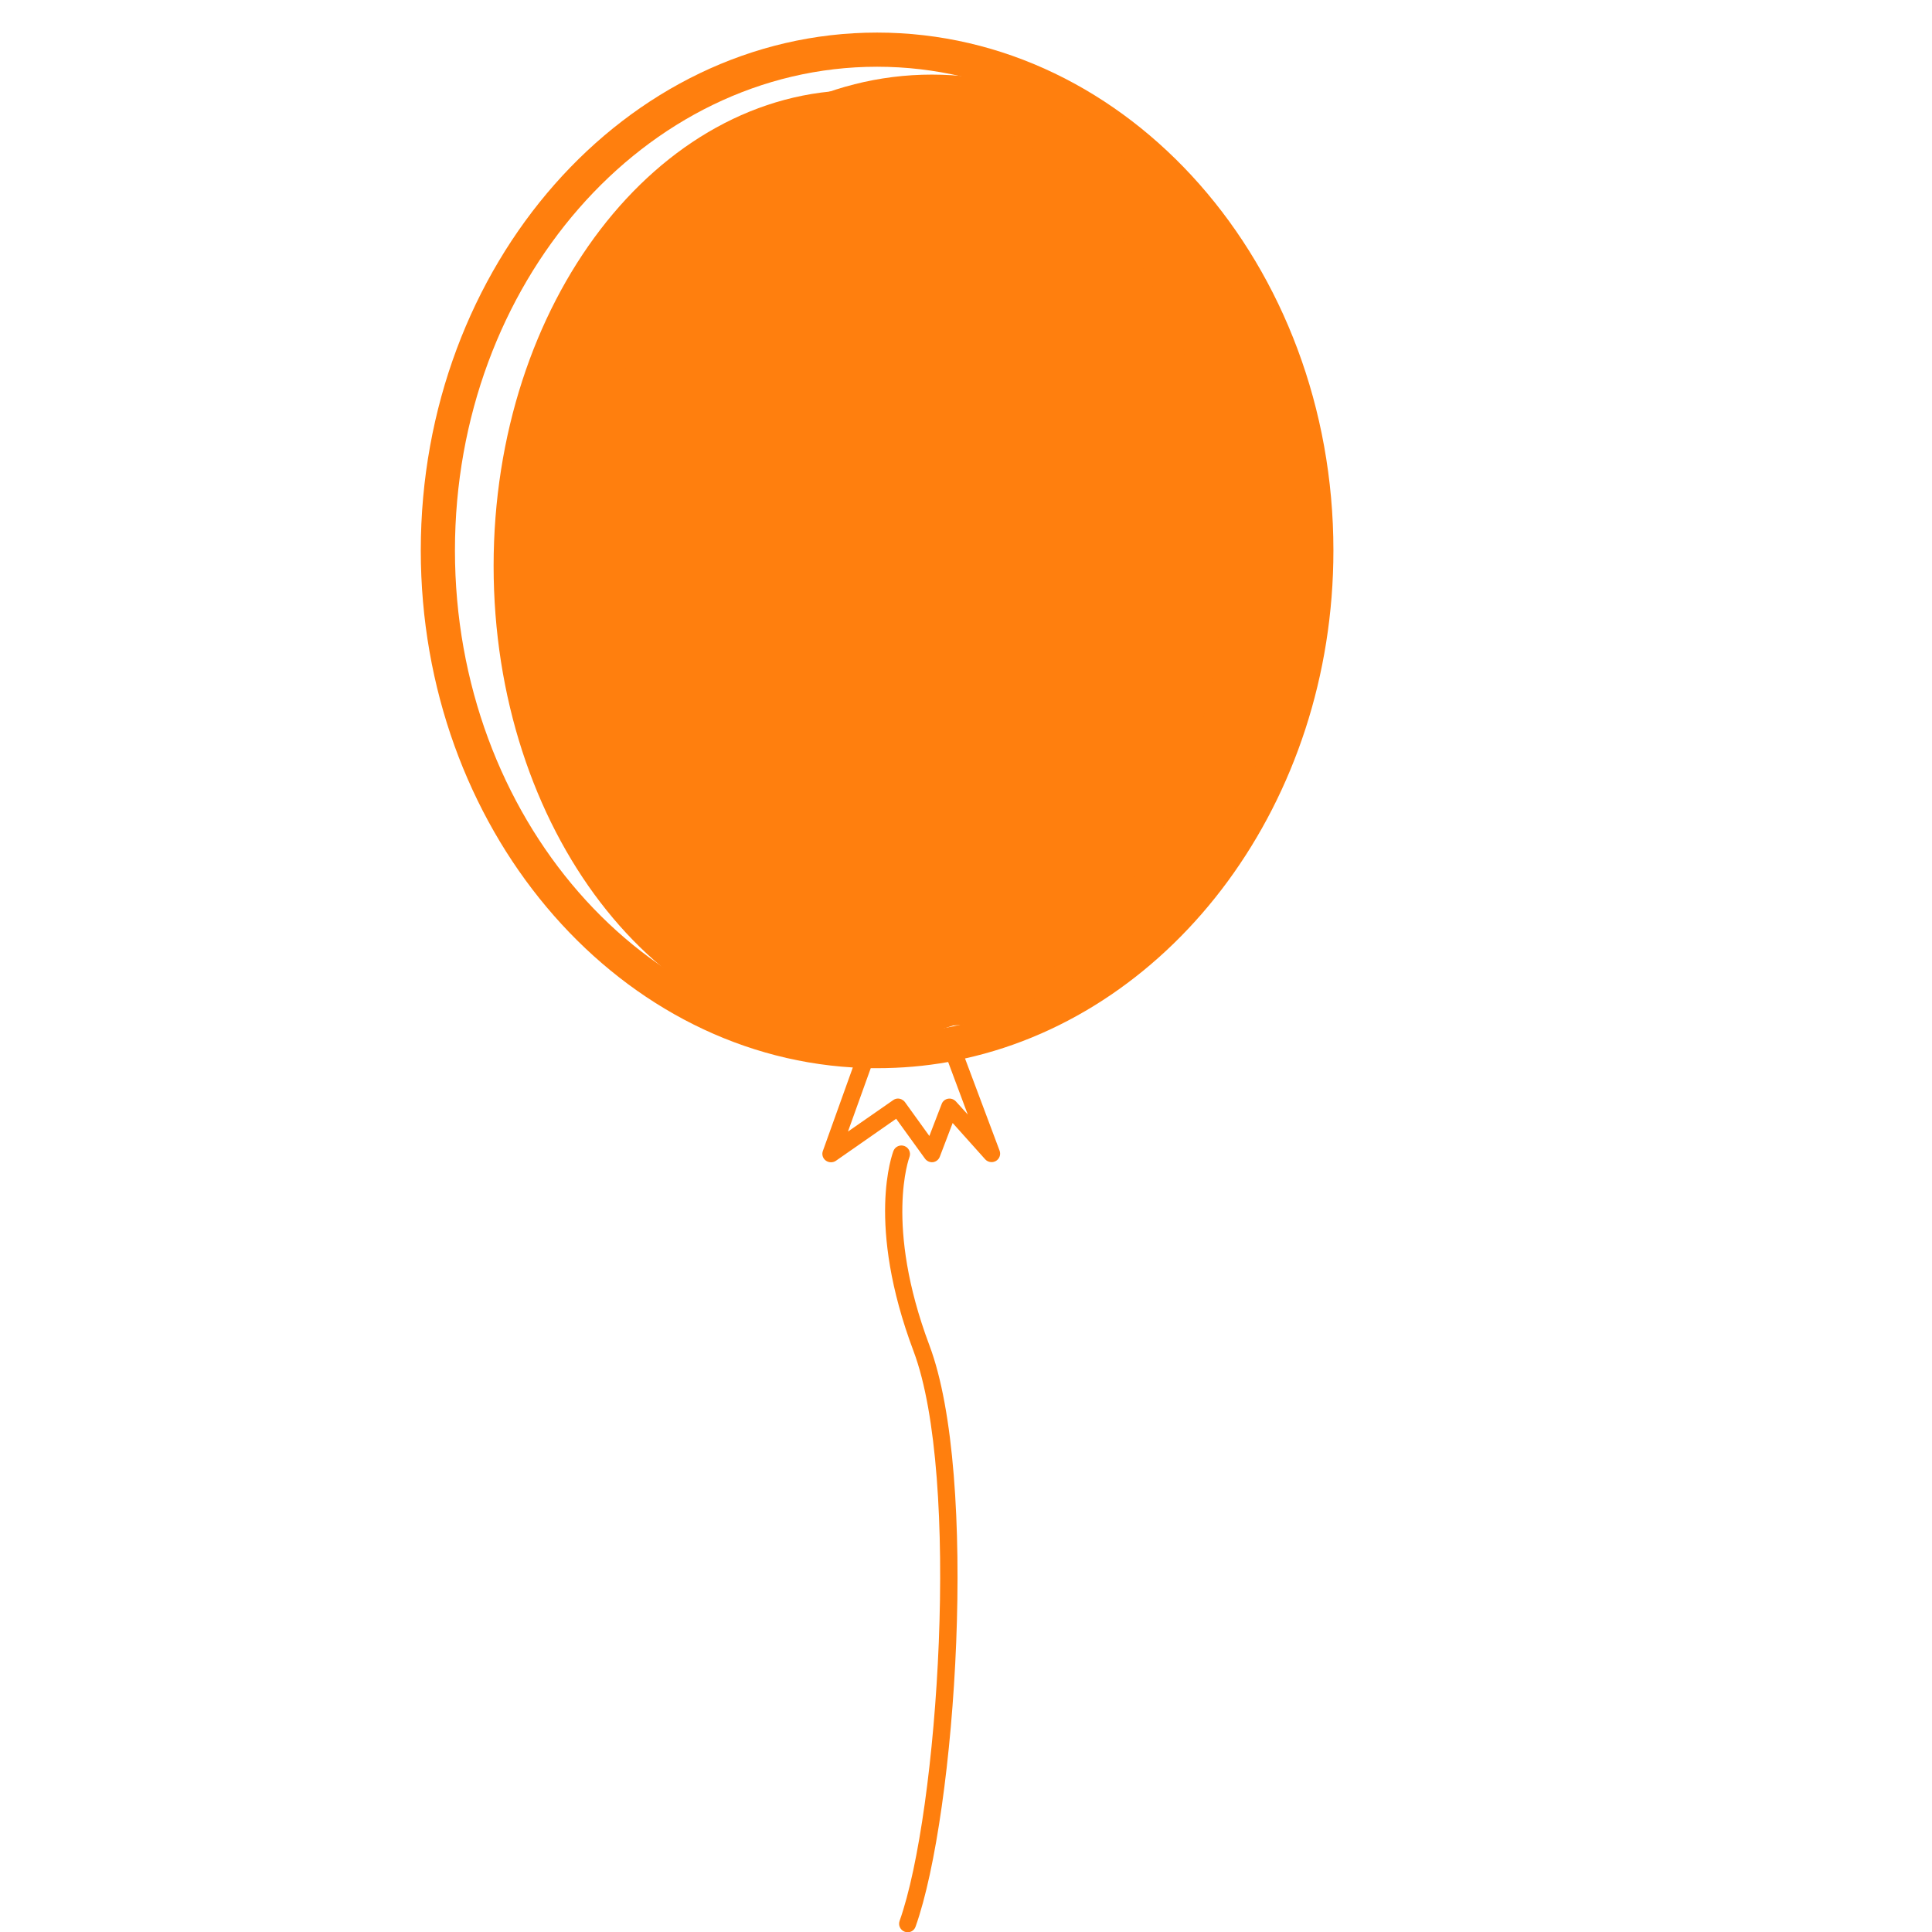
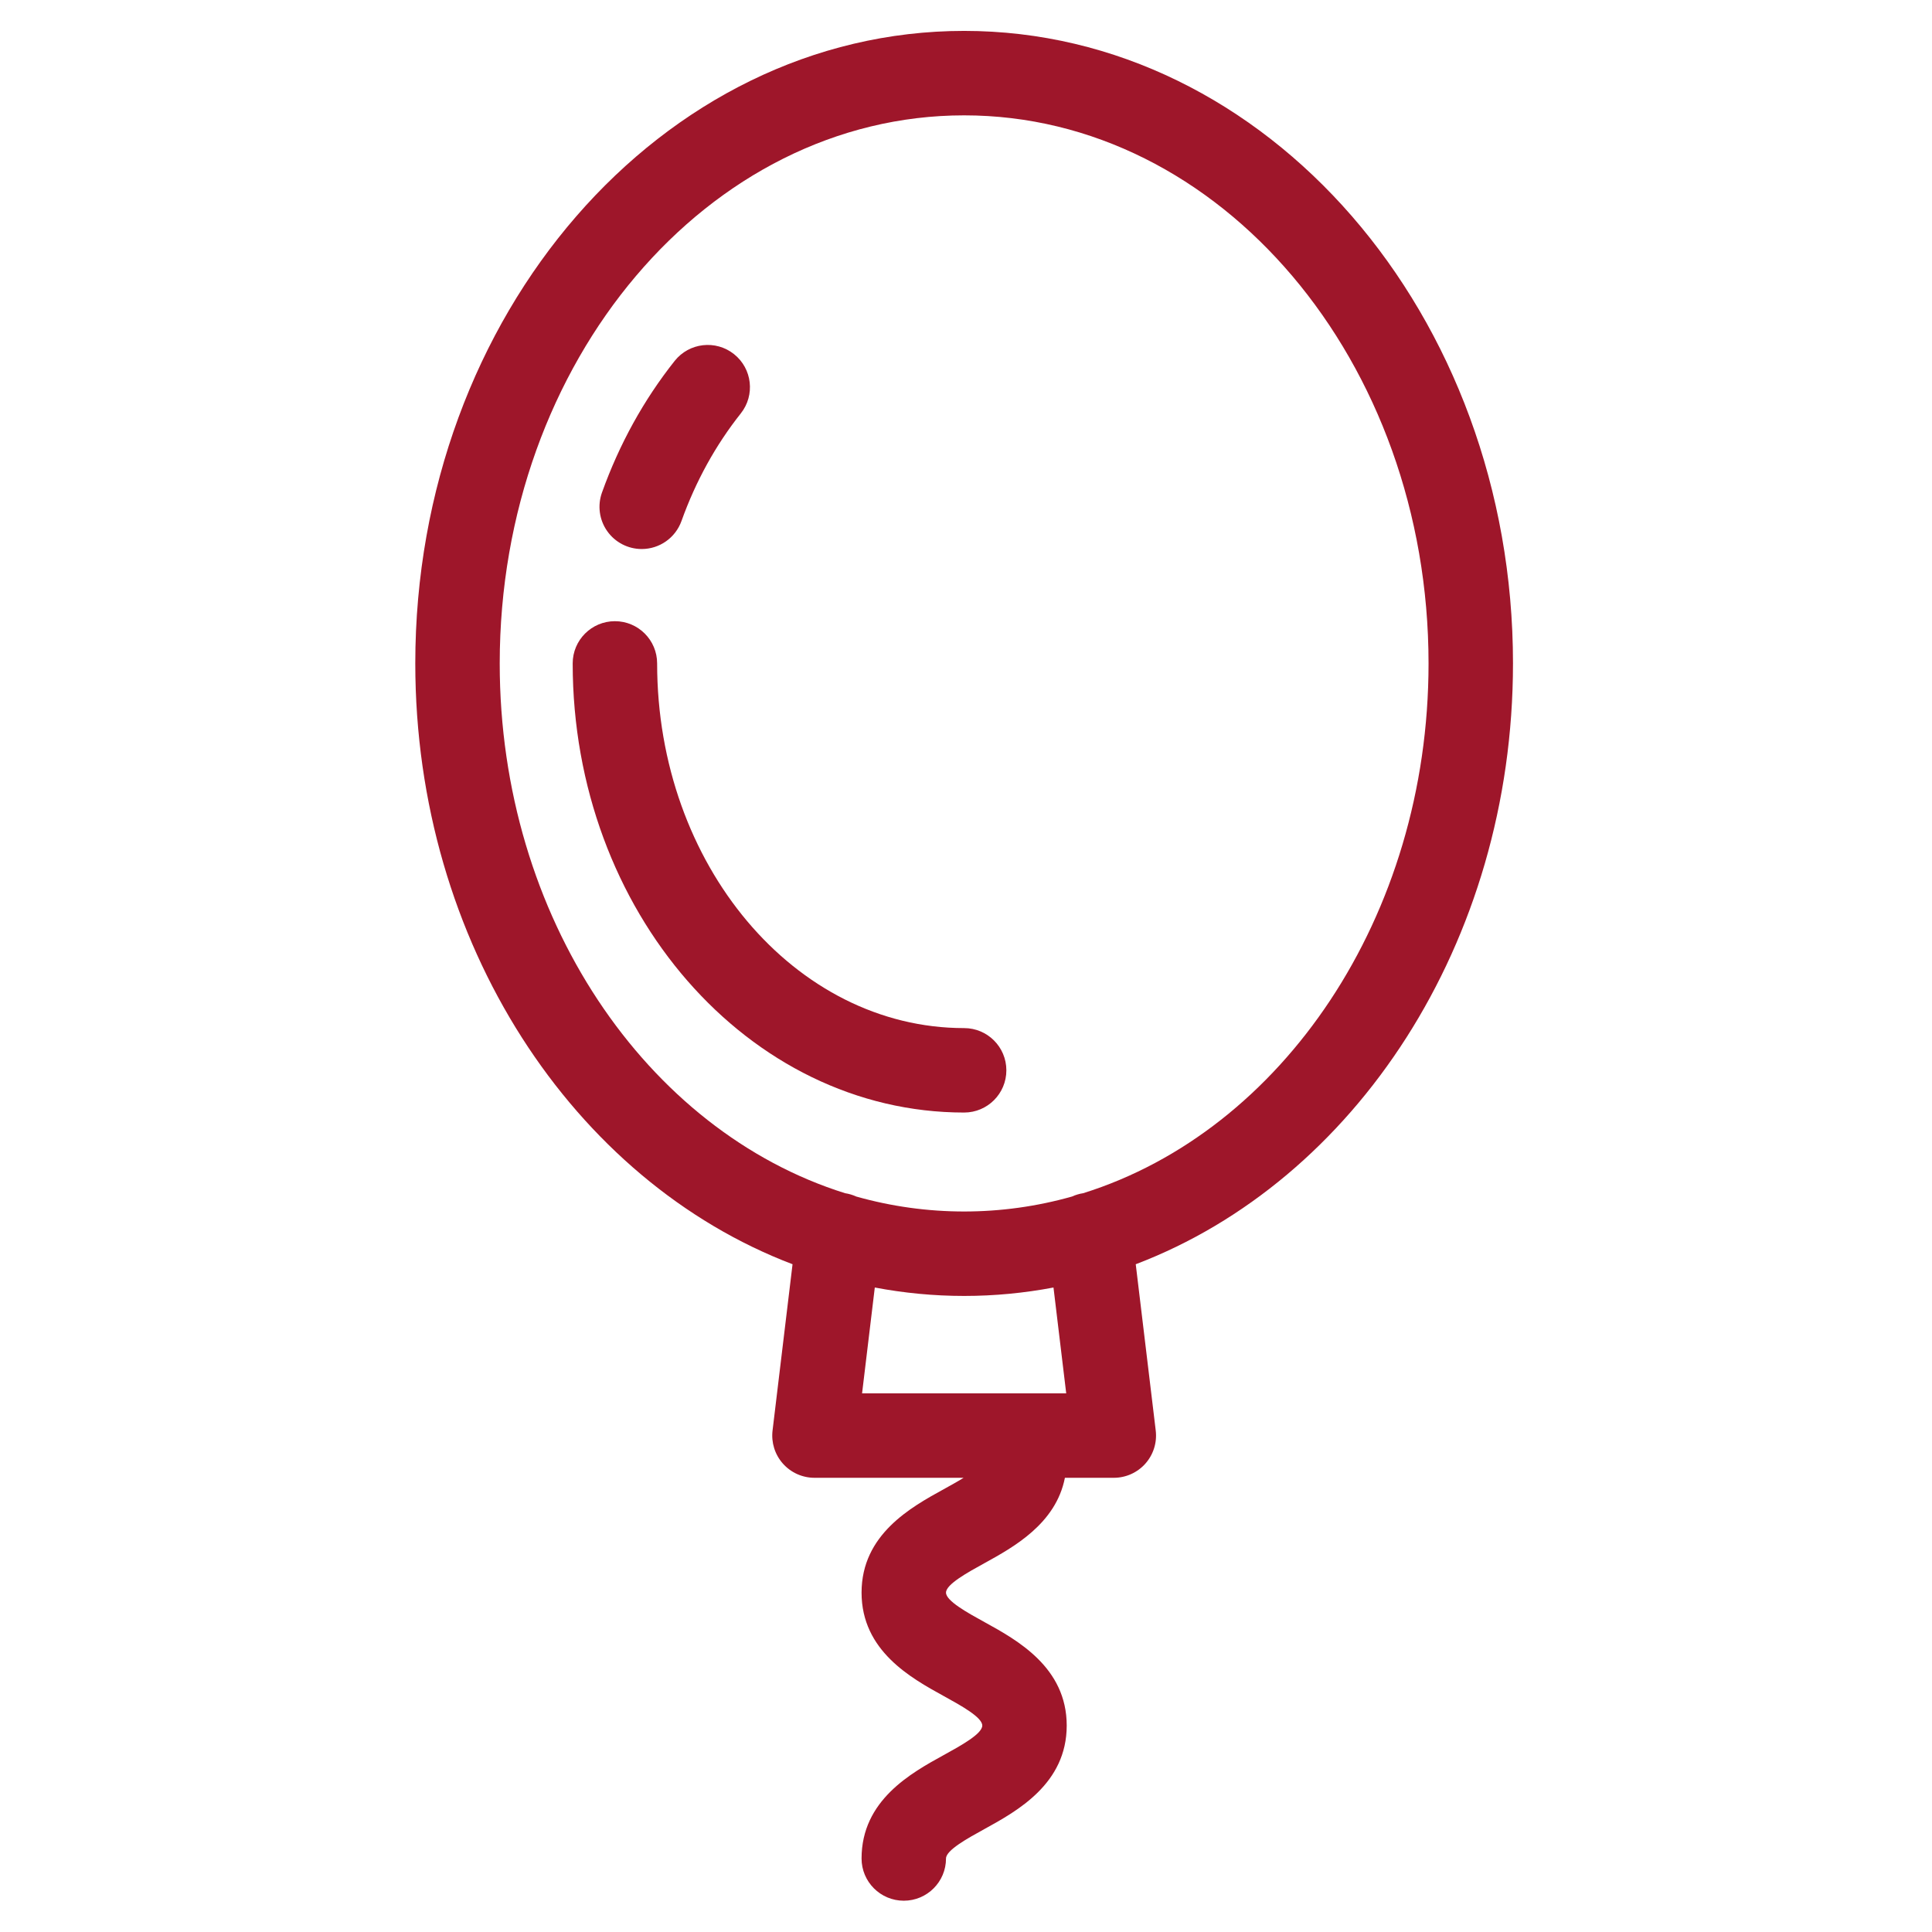
- <svg xmlns="http://www.w3.org/2000/svg" t="1549112754223" class="icon" style="" viewBox="0 0 1024 1024" version="1.1" p-id="5709" width="48" height="48">
+ <svg xmlns="http://www.w3.org/2000/svg" t="1549785534277" class="icon" style="" viewBox="0 0 1024 1024" version="1.1" p-id="1942" width="48" height="48">
  <defs>
    <style type="text/css" />
  </defs>
-   <path d="M290.166 291.735a252.198 203.77 90 1 0 407.54 0 252.198 203.77 90 1 0-407.54 0Z" fill="#FF7F0E" p-id="5710" />
-   <path d="M261.624 299.97a252.198 193.242 90 1 0 386.484 0 252.198 193.242 90 1 0-386.484 0Z" fill="#FF7F0E" p-id="5711" />
-   <path d="M706.736 291.735C706.736 140.37 598.23 17.265 464.879 17.265 331.528 17.265 223.022 140.37 223.022 291.735c0 146.452 101.581 266.468 228.99 274.048l-15.862 44.216a4.398 4.398 0 0 0 1.497 5.1 4.679 4.679 0 0 0 5.334 0.187l32.004-22.319 15.254 21.102a4.632 4.632 0 0 0 4.211 1.918 4.539 4.539 0 0 0 3.65-2.854l6.831-17.921 17.265 19.277a4.445 4.445 0 0 0 3.322 1.45 4.492 4.492 0 0 0 4.258-6.129l-18.295-48.802c111.079-24.658 195.254-136.065 195.254-269.276z m-193.804 298.987l-6.27-6.925c-1.076-1.17-2.667-1.731-4.211-1.45s-2.854 1.357-3.369 2.854l-6.504 16.891-12.914-17.921a4.773 4.773 0 0 0-3.696-1.918 4.351 4.351 0 0 0-2.573 0.842l-23.956 16.657 12.072-33.595H464.879c12.774 0 25.36-1.076 37.666-3.275l10.387 27.84zM464.879 548.144c-123.385 0-223.749-115.056-223.749-256.409C241.13 150.383 341.494 35.373 464.879 35.373c123.432 0 223.796 115.01 223.796 256.362s-100.364 256.409-223.796 256.409z" fill="#FF7F0E" p-id="5712" />
-   <path d="M482.051 613.181a4.539 4.539 0 0 0-8.422-3.369c-0.608 1.544-14.832 38.836 10.575 106.353 24.986 66.535 13.148 244.196-7.393 301.935a4.492 4.492 0 0 0 2.714 5.755 4.398 4.398 0 0 0 5.755-2.714c21.477-60.312 33.502-238.722 7.299-308.158-23.956-63.868-10.668-99.429-10.528-99.803z" fill="#FF7F0E" p-id="5713" />
-   <path d="M309.069 285.793a4.492 4.492 0 0 1-3.977-2.433c-13.663-25.875 7.861-67.424 8.796-69.155a4.585 4.585 0 0 1 6.129-1.918 4.539 4.539 0 0 1 1.872 6.083c-0.187 0.374-20.213 39.116-8.796 60.827a4.539 4.539 0 0 1-1.872 6.083 5.007 5.007 0 0 1-2.152 0.515zM325.492 201.992a4.492 4.492 0 0 1-2.152-0.561 4.492 4.492 0 0 1-1.825-6.129l3.65-6.644a4.492 4.492 0 1 1 7.907 4.305l-3.65 6.691a4.445 4.445 0 0 1-3.93 2.339z" fill="#FF7F0E" p-id="5714" />
+   <path d="M801.918 351.624c0-184.855-130.498-335.246-290.902-335.246-160.408 0-290.905 150.392-290.905 335.246 0 148.263 83.957 274.336 199.953 318.447l-10.595 88.145a22.375 22.375 0 0 0 22.218 25.045h79.056c-3.338 2.075-7.091 4.14-10.524 6.033-17.353 9.552-43.574 23.99-43.574 54.827s26.221 45.278 43.574 54.83c9.092 5.003 20.406 11.237 20.406 15.63 0 4.389-11.314 10.62-20.406 15.626-17.353 9.552-43.574 23.993-43.574 54.83a22.378 22.378 0 1 0 44.757 0c0-4.389 11.314-10.62 20.406-15.626 17.353-9.552 43.574-23.993 43.574-54.83s-26.221-45.281-43.574-54.833c-9.092-5.003-20.406-11.237-20.406-15.626 0-4.386 11.314-10.617 20.406-15.623 15.438-8.501 37.848-20.895 42.615-45.236h25.92a22.375 22.375 0 0 0 22.218-25.045l-10.595-88.145c115.993-44.111 199.95-170.184 199.95-318.447zM565.117 738.507h-108.202l6.745-56.099c15.419 2.922 31.231 4.466 47.356 4.466s31.937-1.544 47.356-4.466l6.745 56.099z m9.025-106.092a22.308 22.308 0 0 0-5.949 1.771 210.356 210.356 0 0 1-57.18 7.932 210.331 210.331 0 0 1-57.177-7.928 22.33 22.33 0 0 0-5.953-1.771C342.644 599.435 264.863 486.057 264.863 351.627c0-160.178 110.421-290.49 246.149-290.49 135.725 0 246.146 130.315 246.146 290.49 0.003 134.427-77.781 247.808-183.016 280.787z" fill="#9E162A" p-id="1943" />
+   <path d="M511.015 589.669c-114.404 0-207.479-106.786-207.479-238.045a22.378 22.378 0 1 1 44.757 0c0 106.578 72.998 193.288 162.722 193.288a22.378 22.378 0 1 1 0 44.757zM340.122 290.995a22.375 22.375 0 0 1-21.064-29.929c9.204-25.697 22.171-49.175 38.529-69.776a22.378 22.378 0 0 1 35.048 27.835c-13.309 16.761-23.89 35.949-31.442 57.033a22.401 22.401 0 0 1-21.071 14.837z" fill="#9E162A" p-id="1944" />
</svg>
